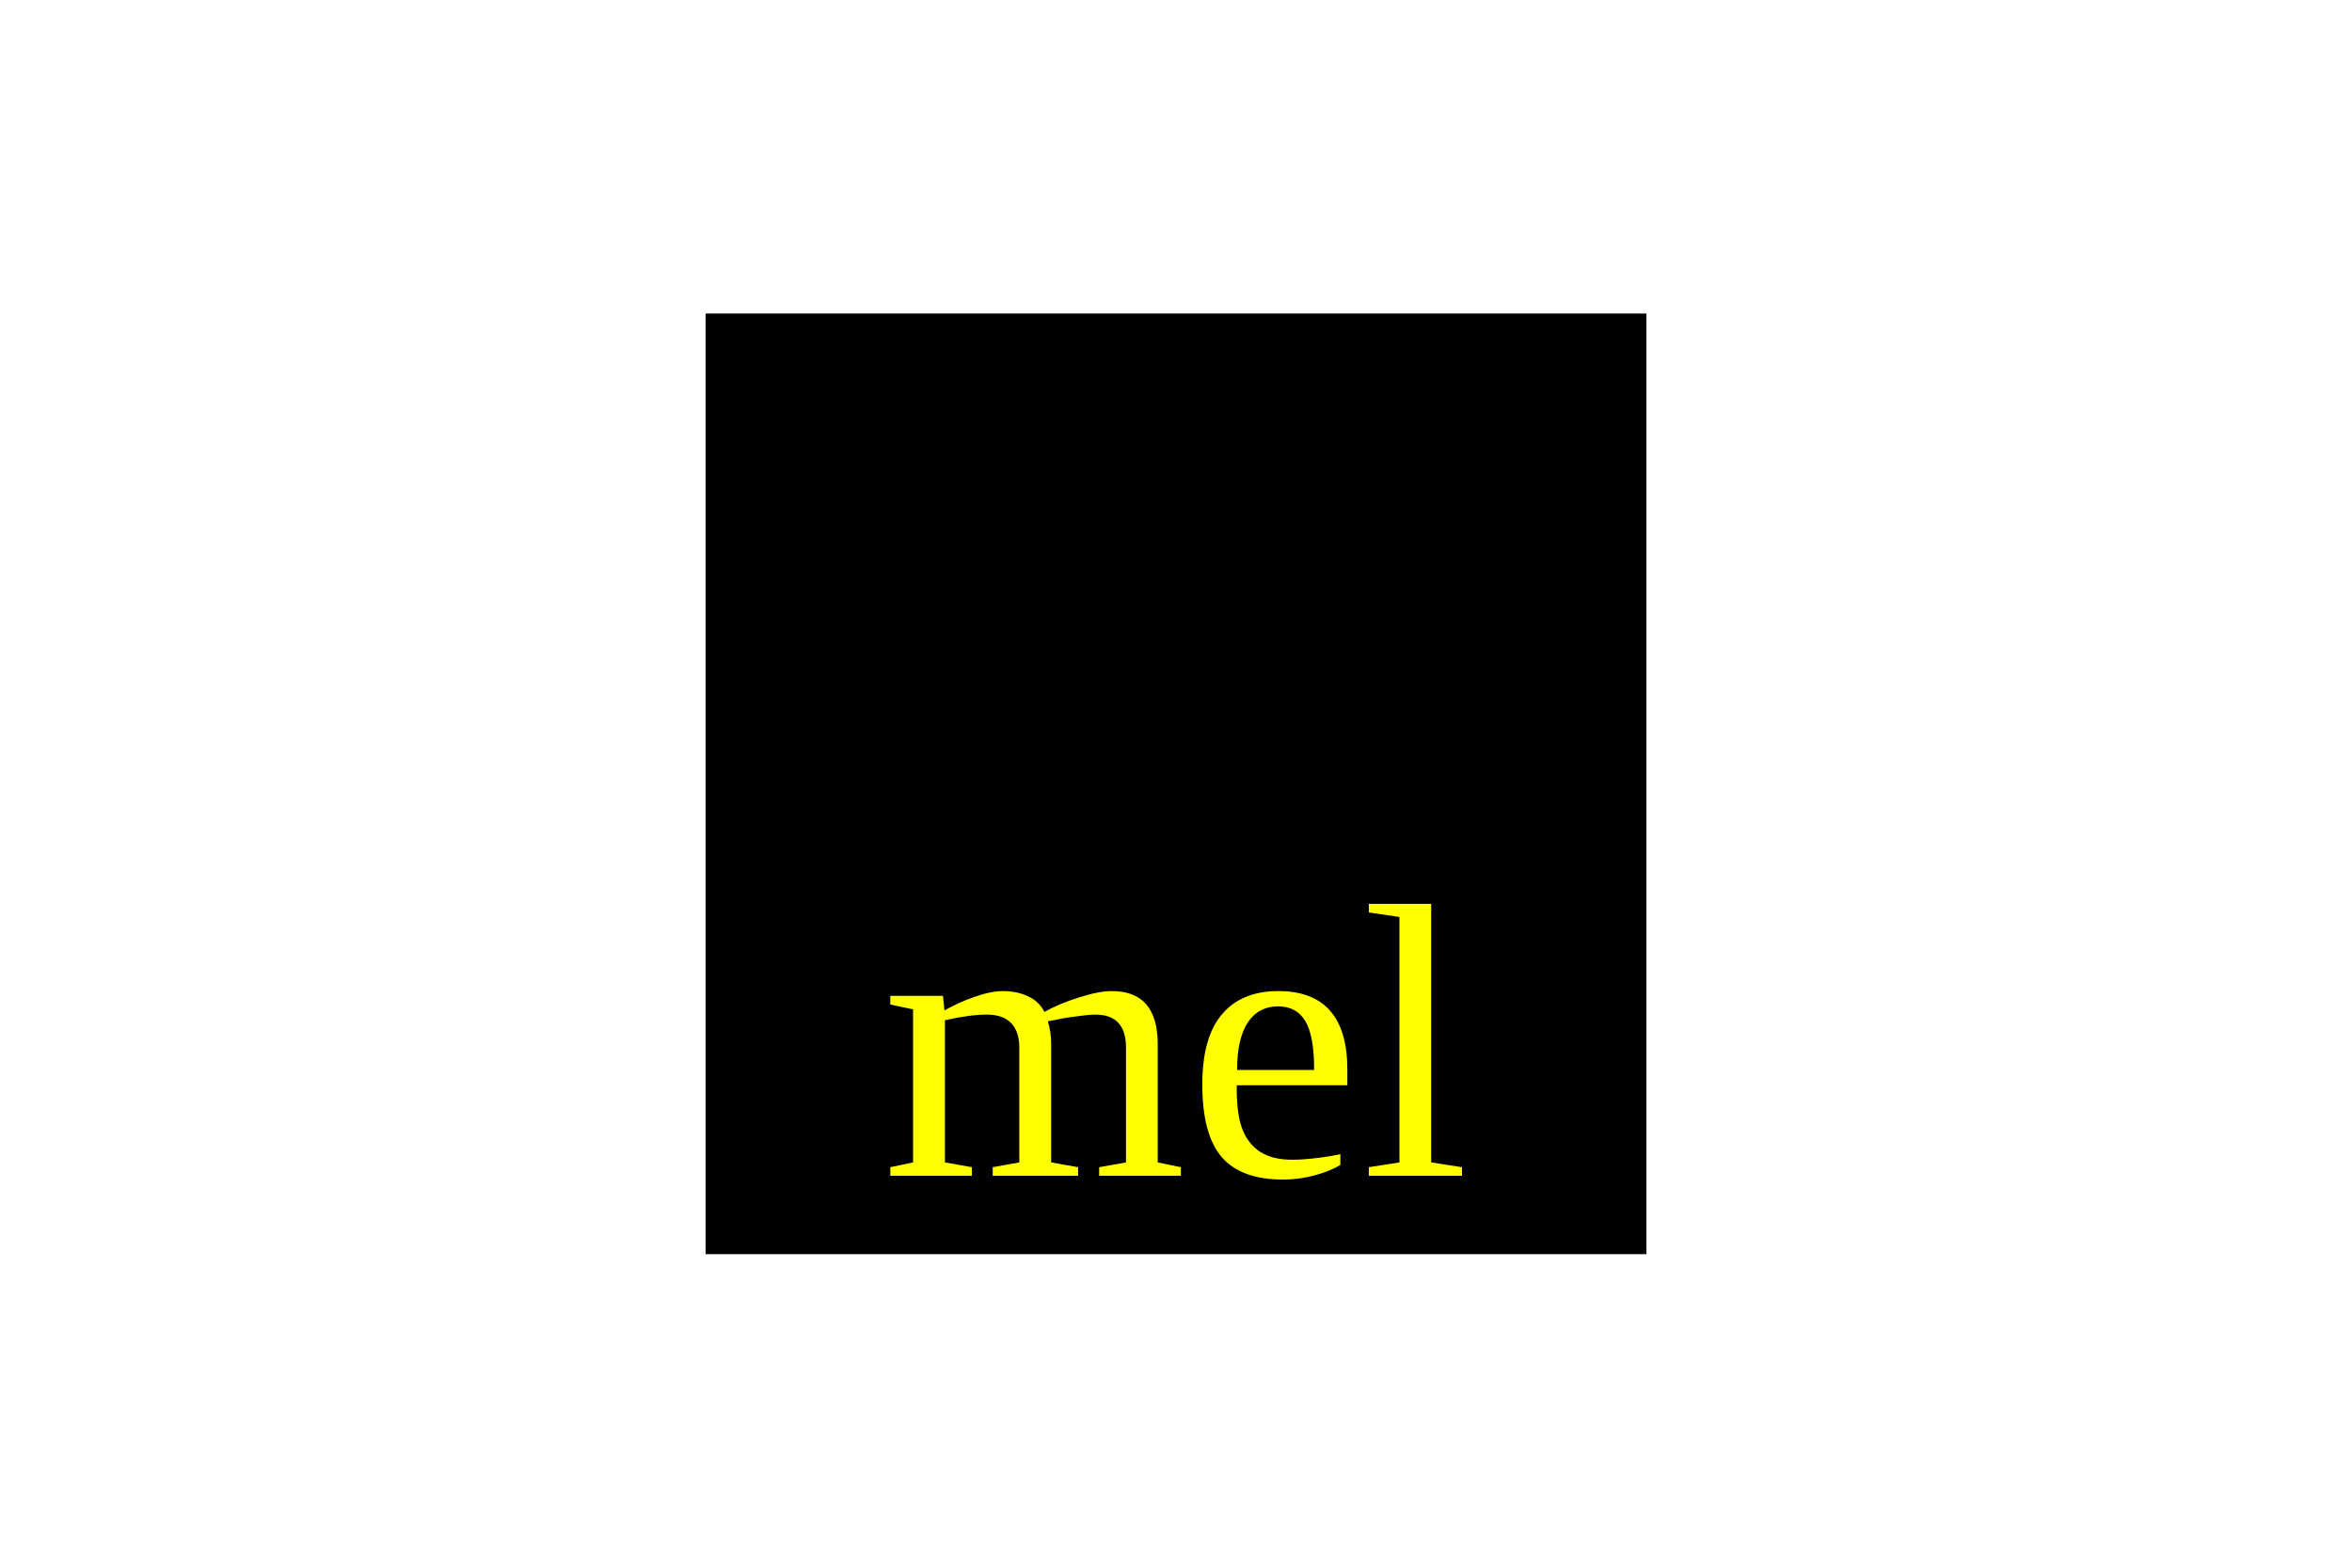
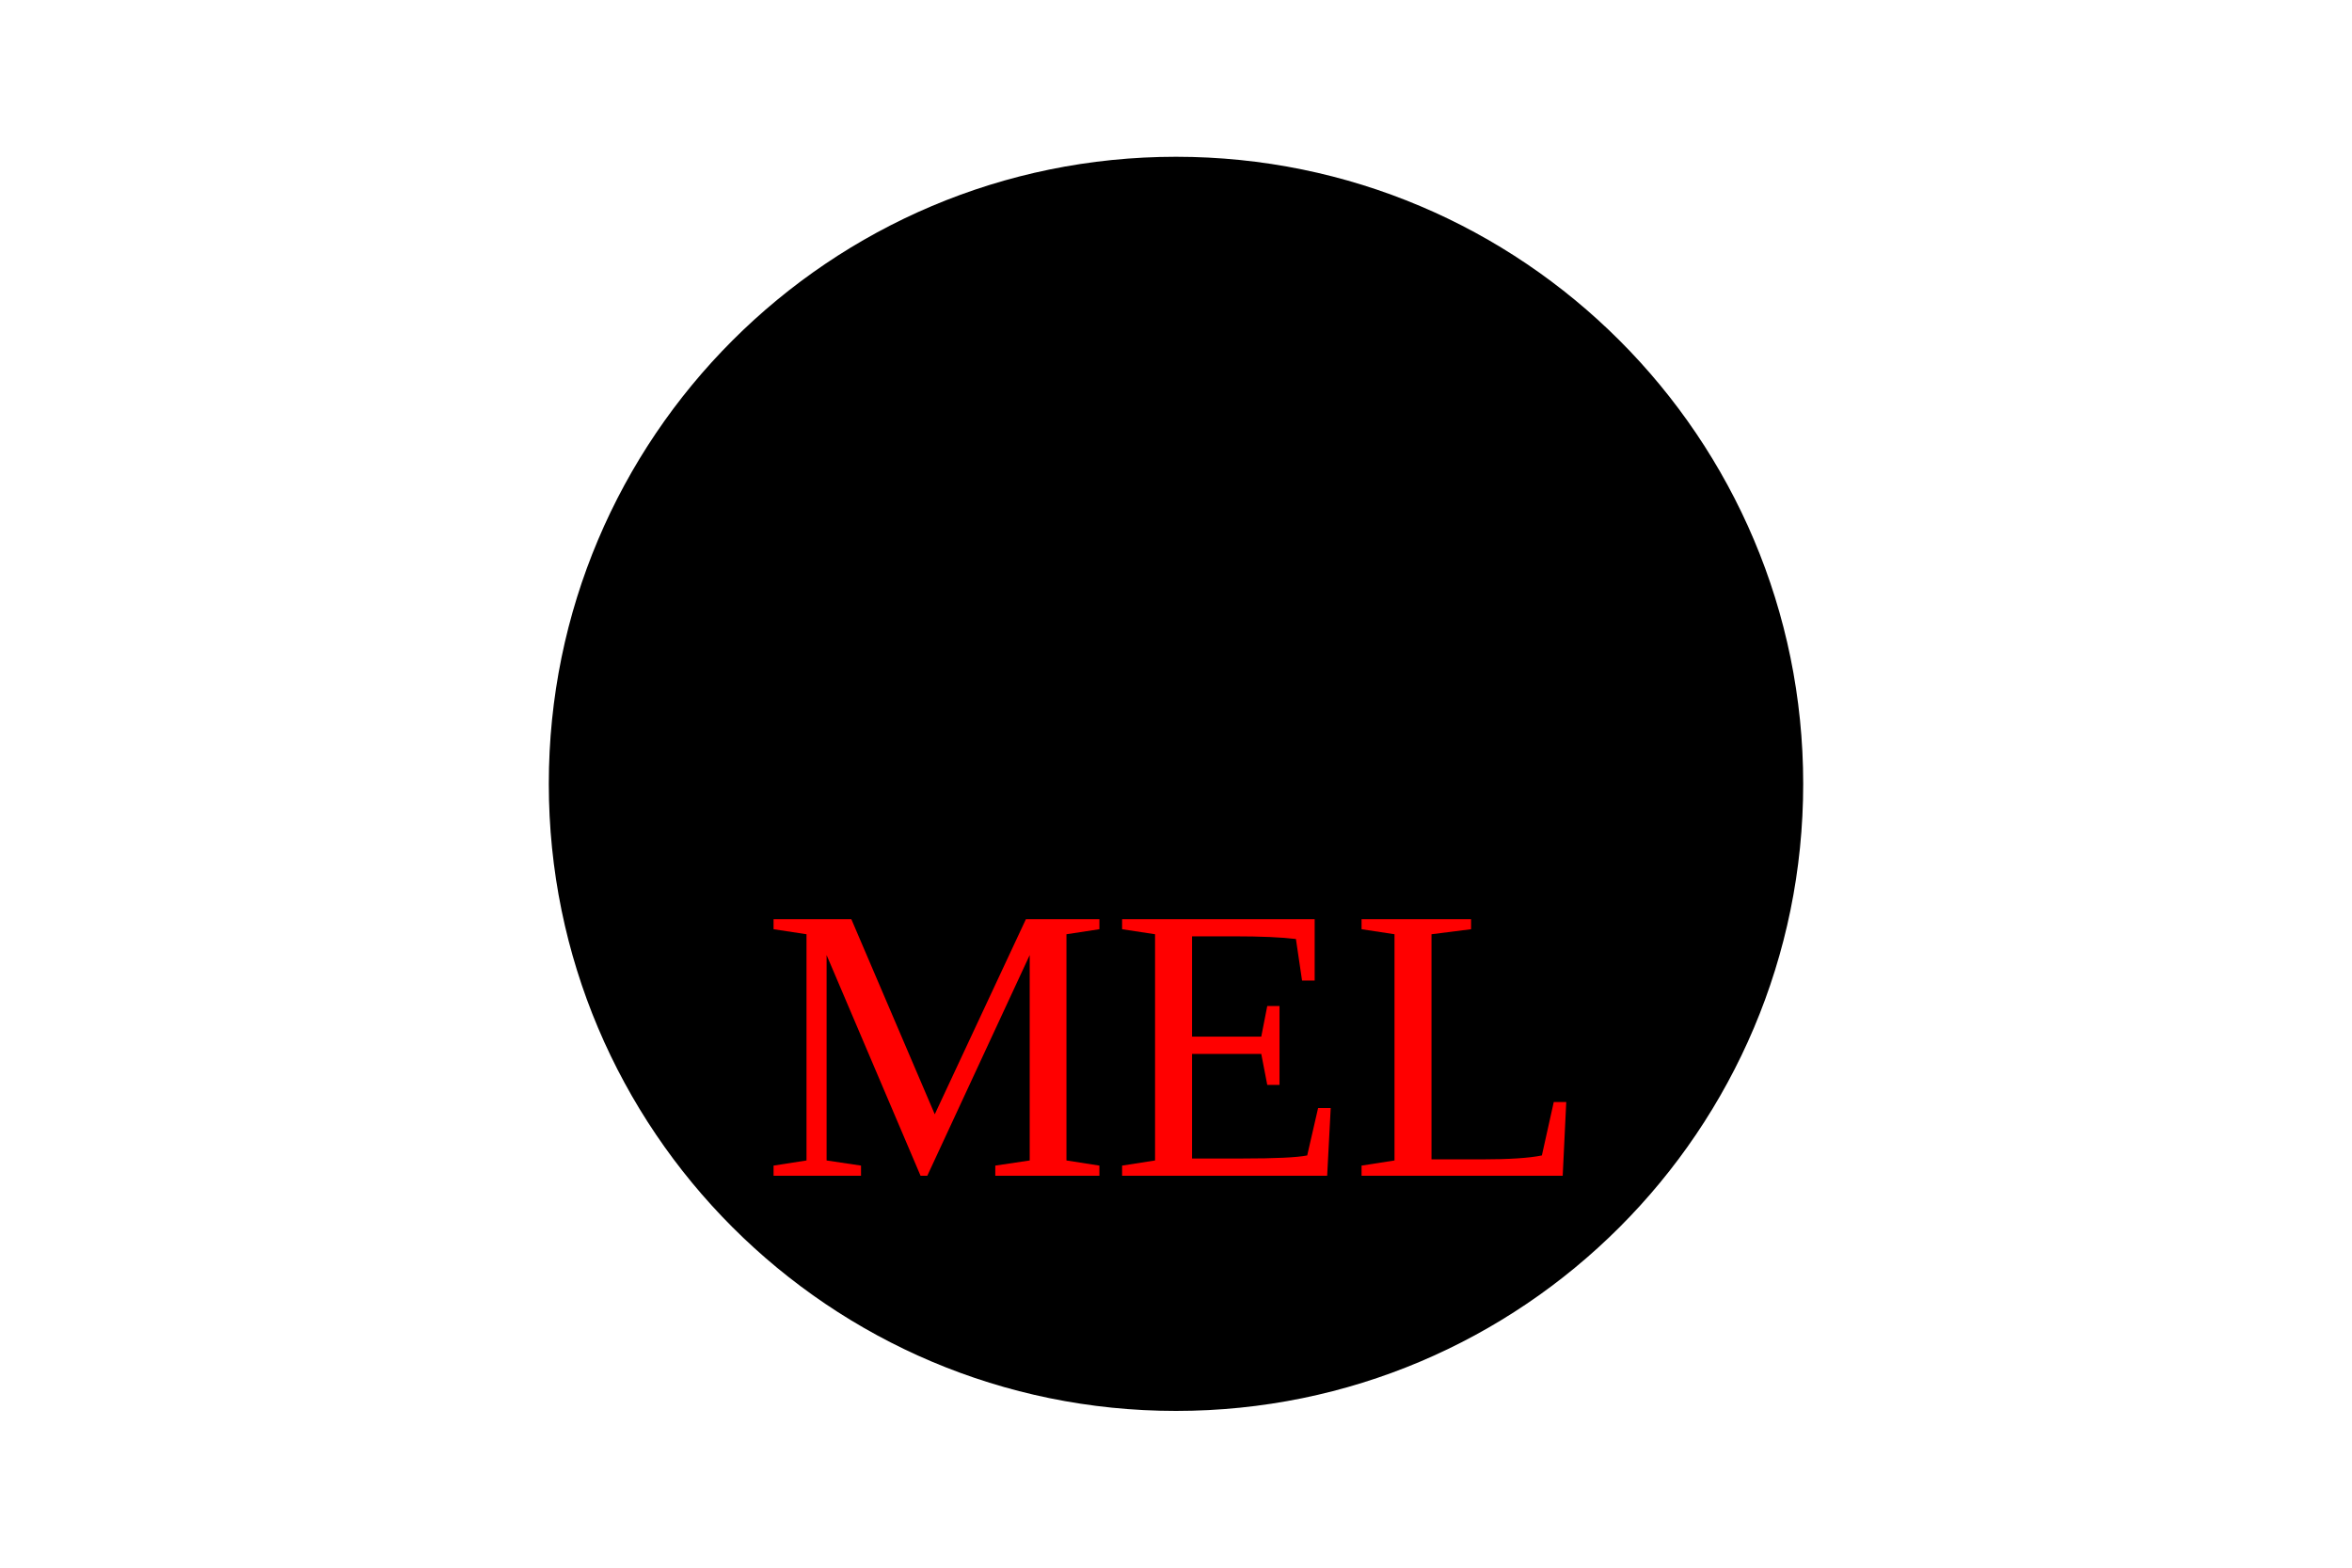
<svg xmlns="http://www.w3.org/2000/svg" version="1.1" width="300" height="200">
-   <rect x="90" y="40" width="120" height="120" fill="black" />
-   <text x="150" y="150" font-size="50" text-anchor="middle" fill="yellow">mel</text>
+   <circle cx="150" cy="100" r="80" fill="black" />
+   <text x="150" y="150" font-size="50" text-anchor="middle" fill="red">MEL</text>
</svg>
